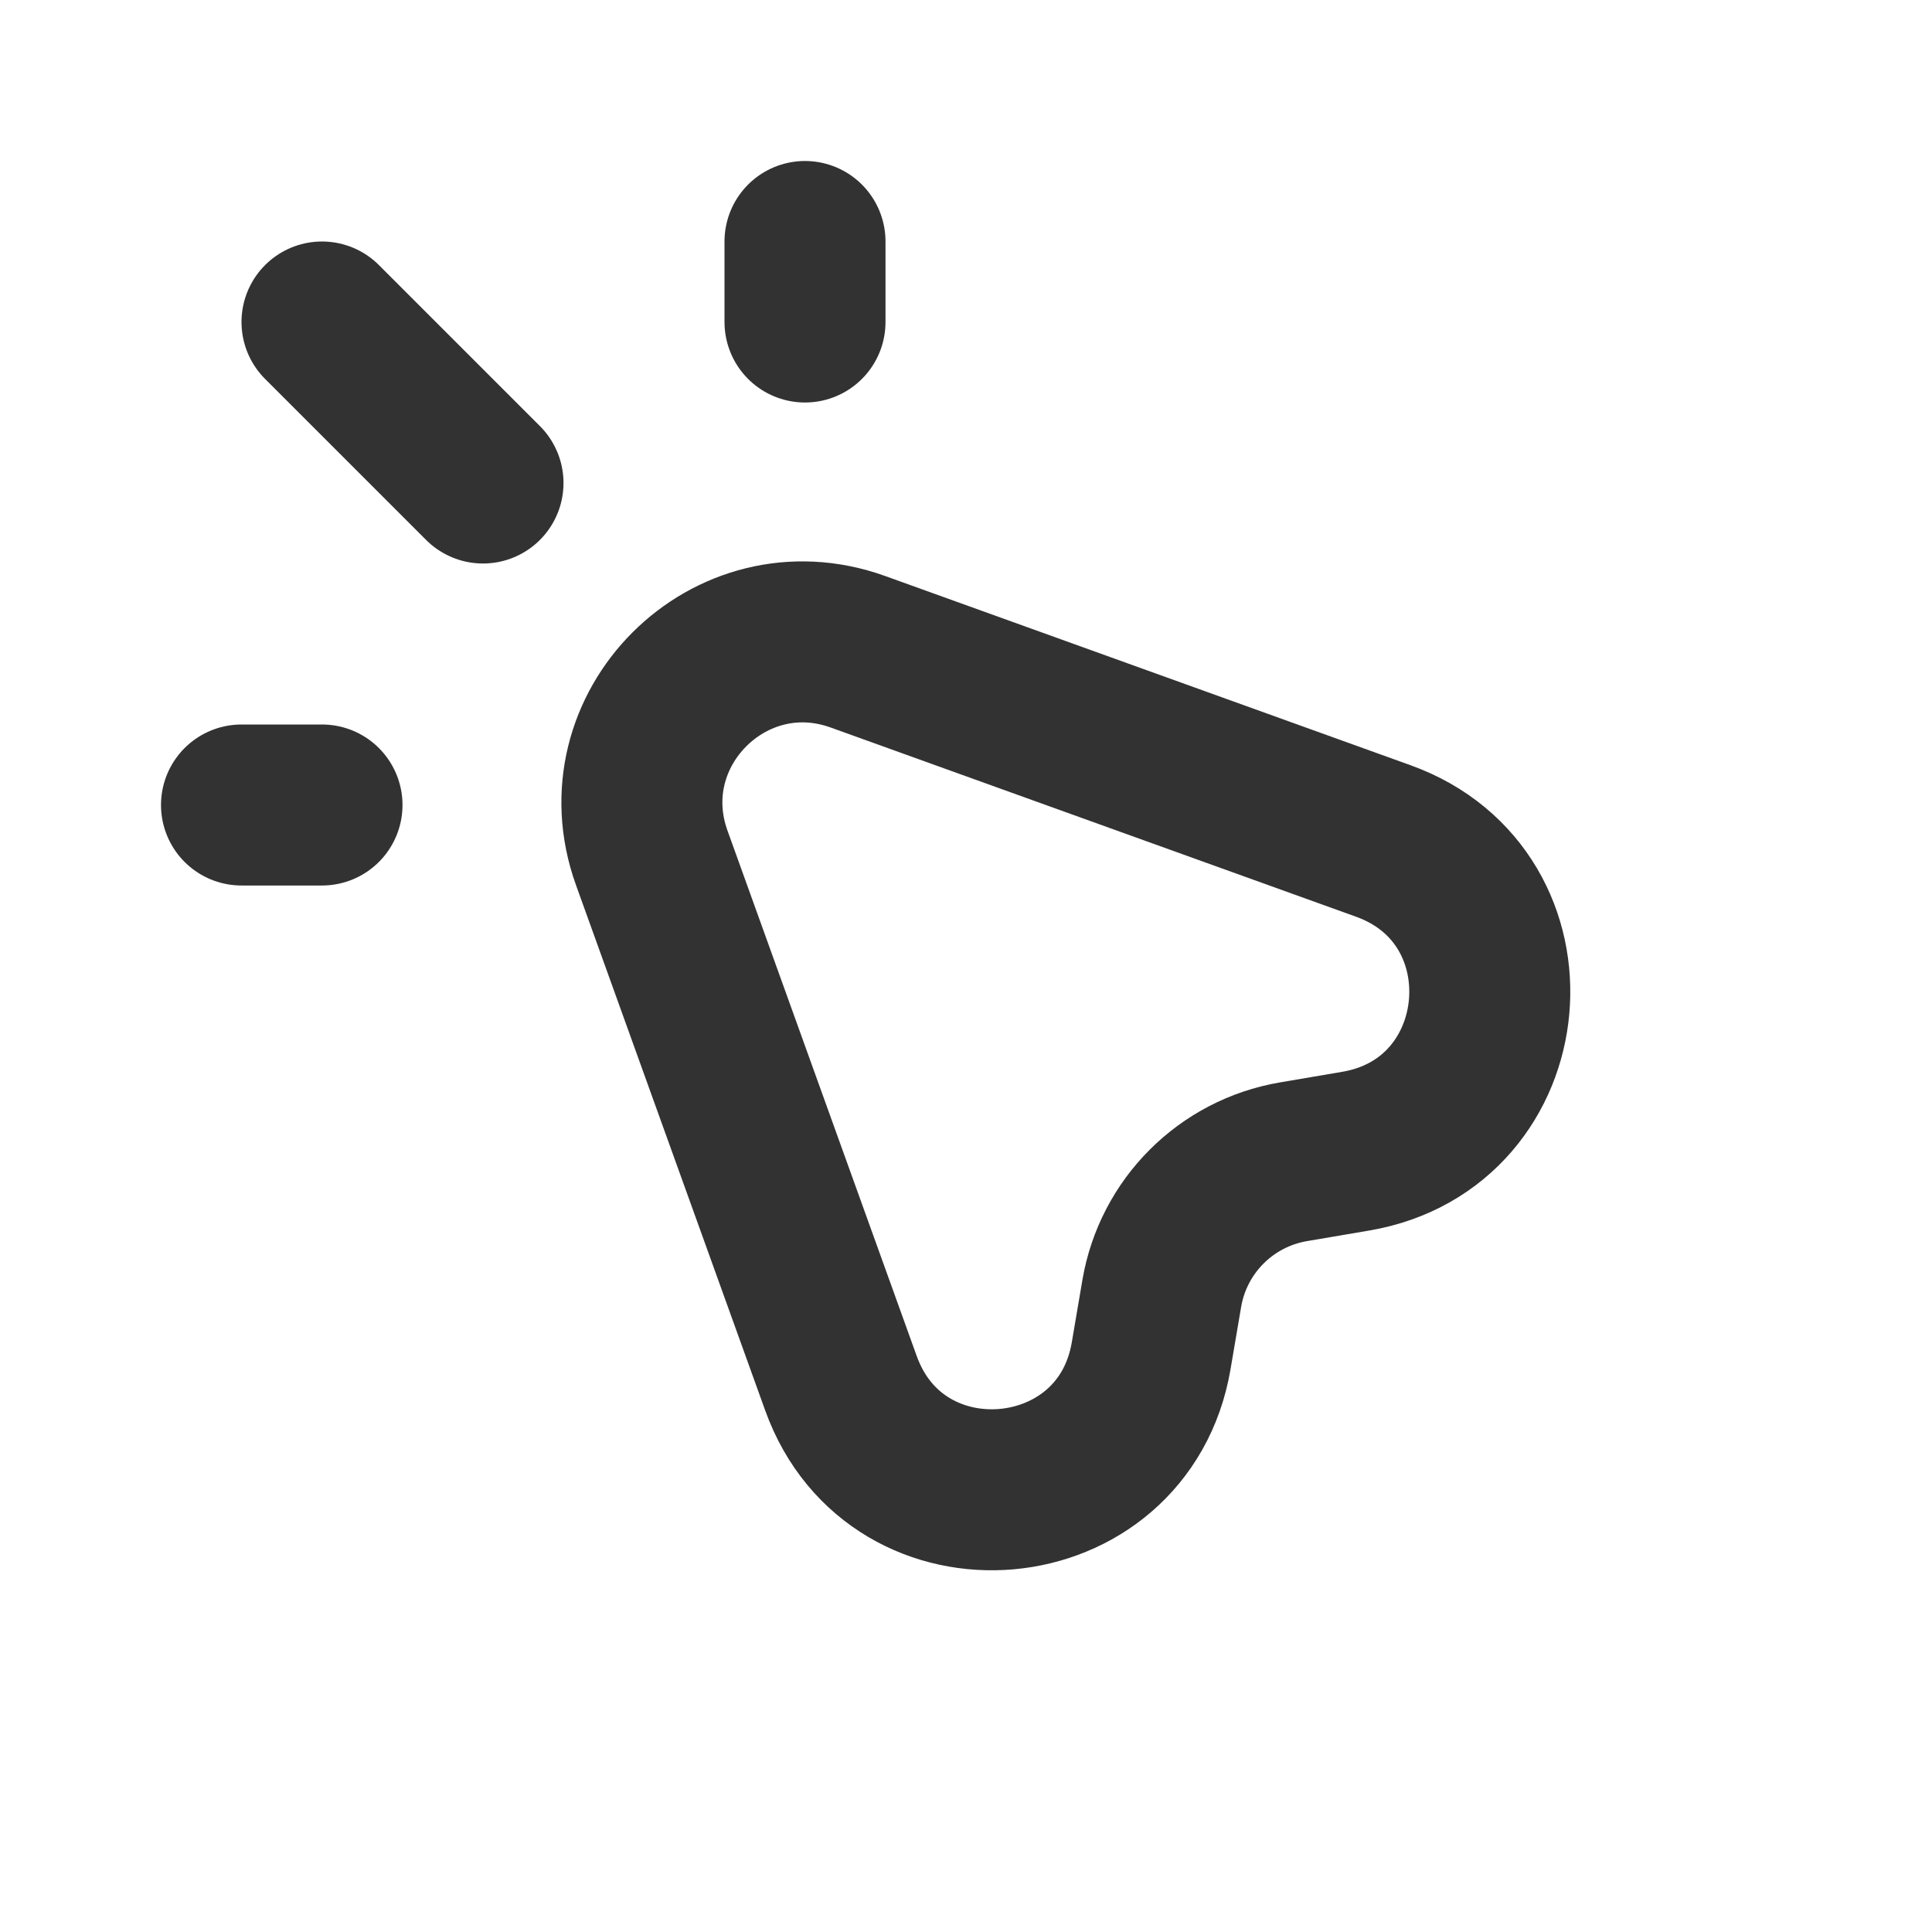
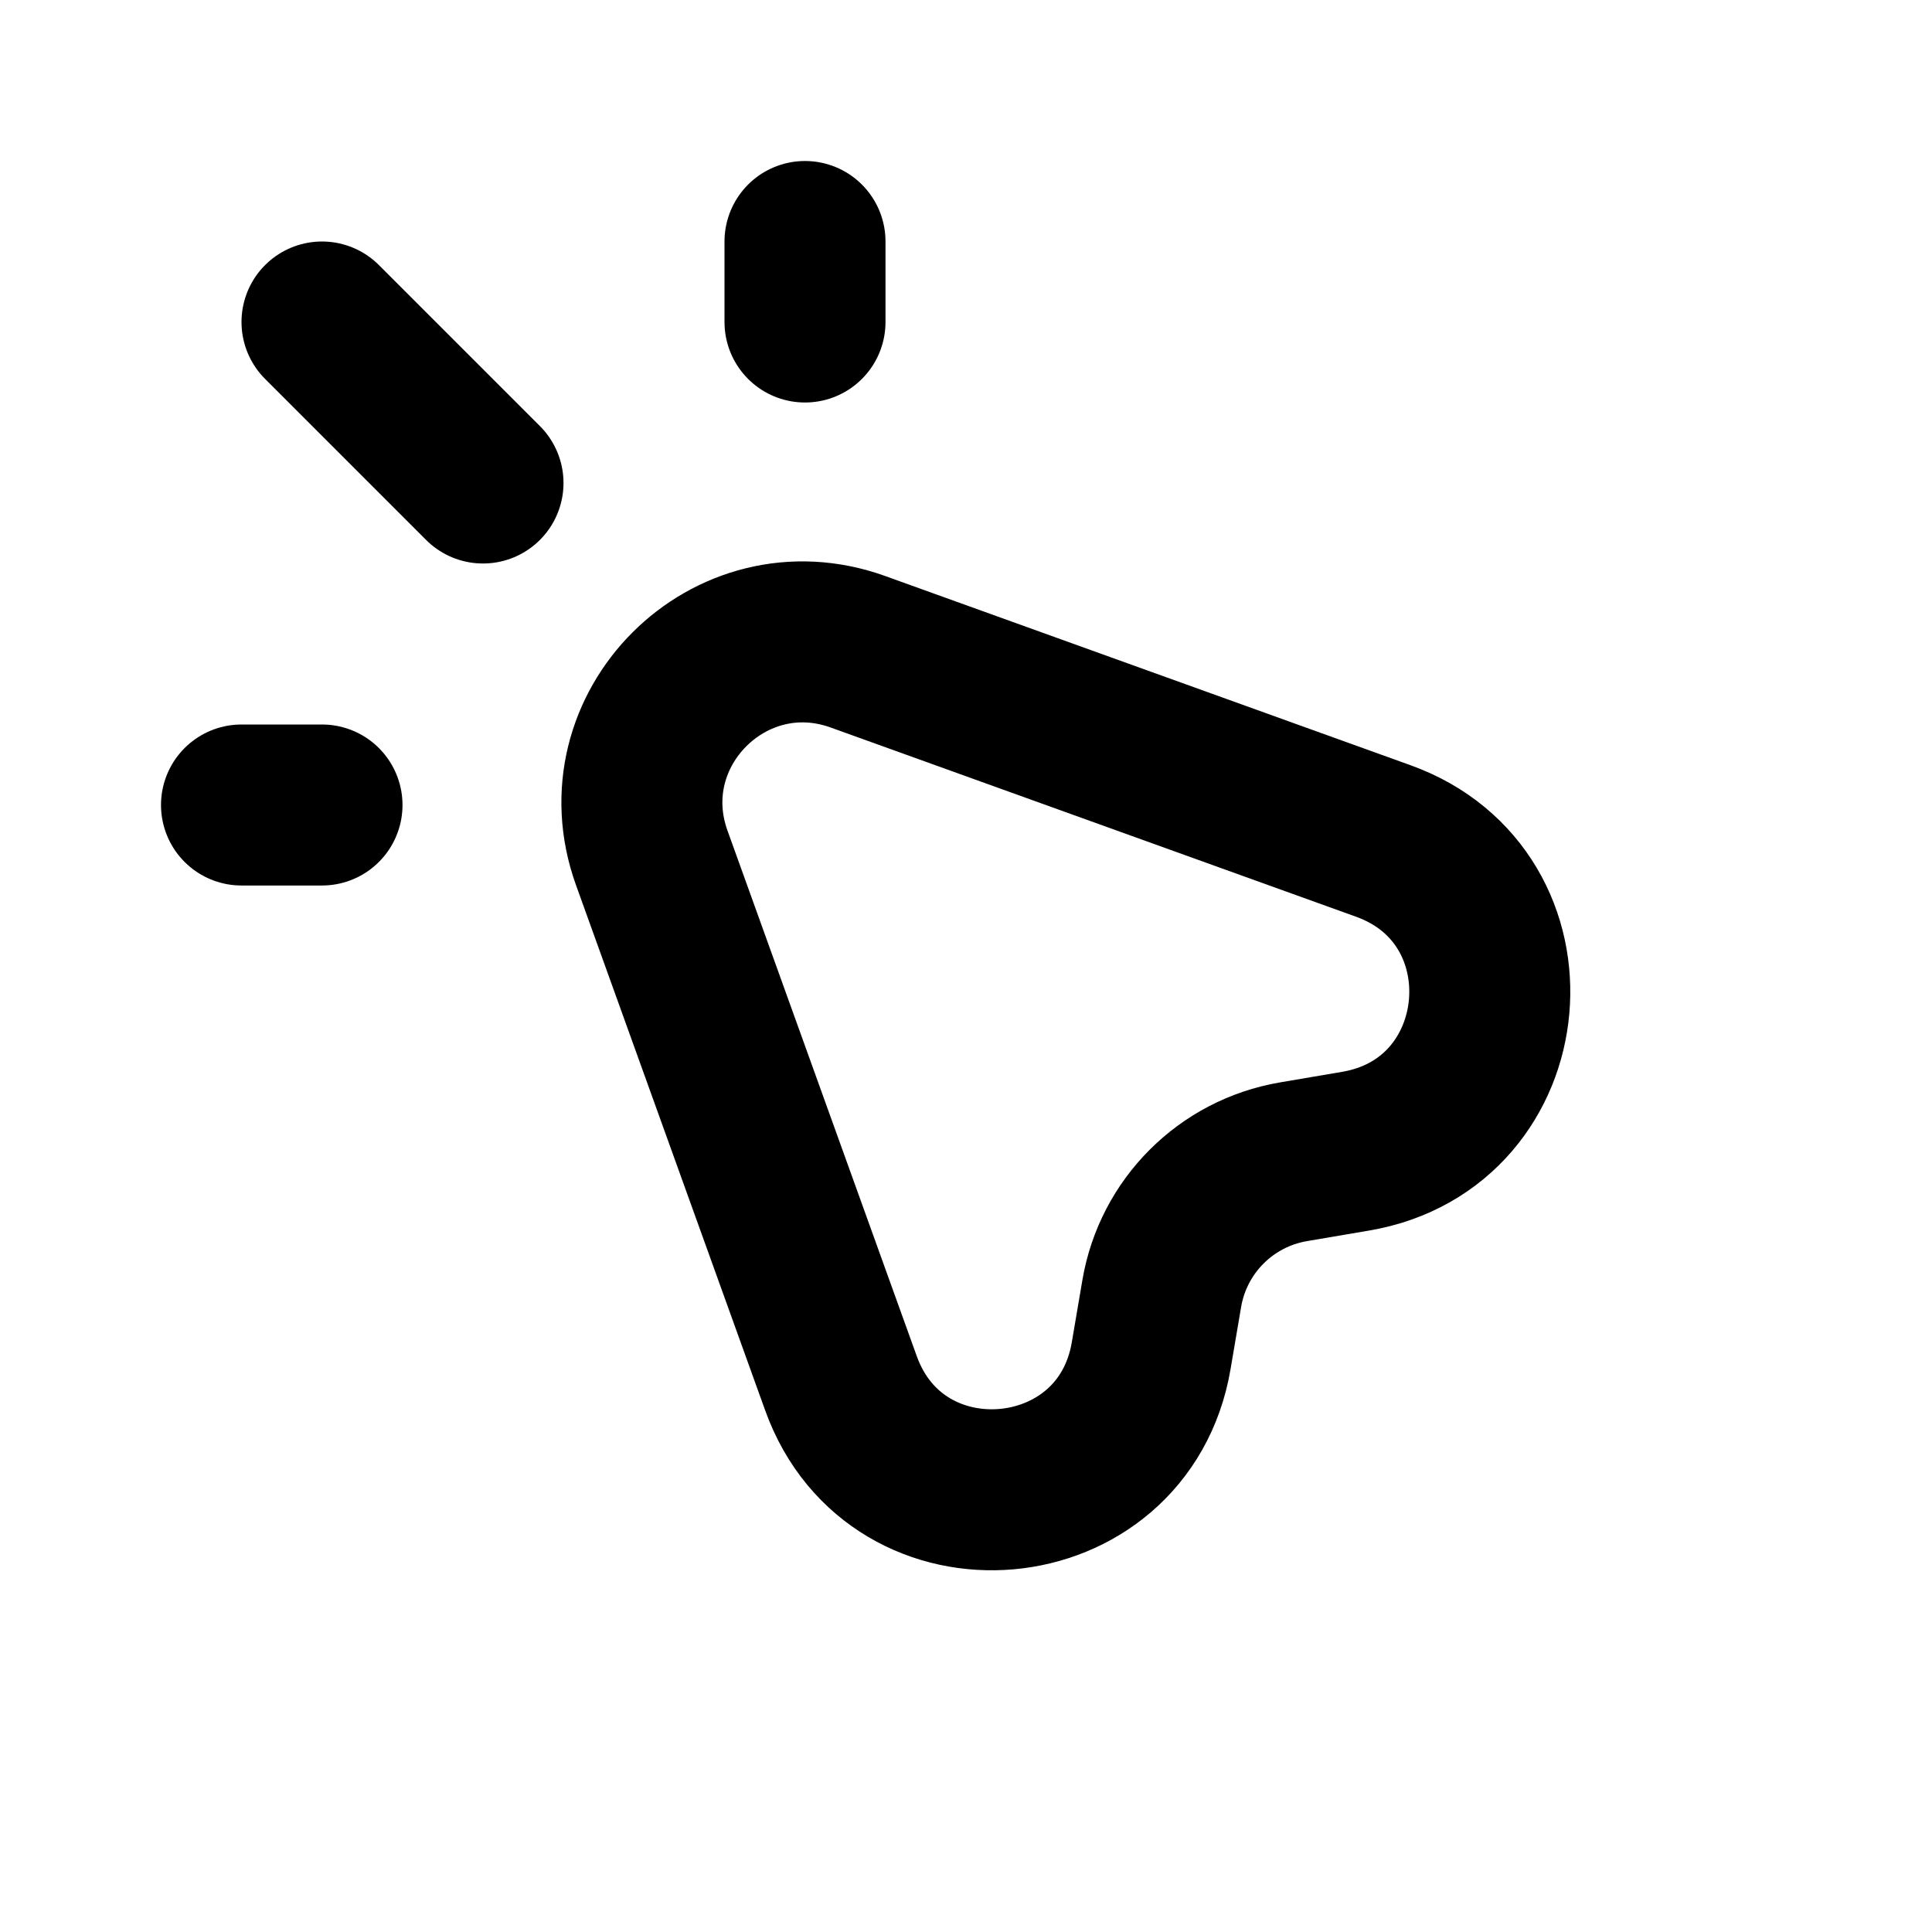
<svg xmlns="http://www.w3.org/2000/svg" width="800px" height="800px" viewBox="0 0 24 24" fill="none">
-   <path d="M10.447 17.184L8.096 10.656C7.523 9.063 9.063 7.523 10.656 8.096L17.184 10.447C19.118 11.143 18.869 13.954 16.843 14.3L16.067 14.432C15.23 14.575 14.575 15.23 14.432 16.067L14.3 16.843C13.954 18.869 11.143 19.118 10.447 17.184Z" stroke="#323232" stroke-width="2" stroke-linecap="round" stroke-linejoin="round" />
-   <path d="M10 4V3" stroke="#323232" stroke-width="2" stroke-linecap="round" stroke-linejoin="round" />
-   <path d="M4 10H3" stroke="#323232" stroke-width="2" stroke-linecap="round" stroke-linejoin="round" />
-   <path d="M4 4L6 6" stroke="#323232" stroke-width="2" stroke-linecap="round" stroke-linejoin="round" />
+   <path d="M10.447 17.184L8.096 10.656C7.523 9.063 9.063 7.523 10.656 8.096L17.184 10.447C19.118 11.143 18.869 13.954 16.843 14.3L16.067 14.432C15.23 14.575 14.575 15.23 14.432 16.067L14.3 16.843C13.954 18.869 11.143 19.118 10.447 17.184Z" stroke="currentColor" stroke-width="2" stroke-linecap="round" stroke-linejoin="round" />
+   <path d="M10 4V3" stroke="currentColor" stroke-width="2" stroke-linecap="round" stroke-linejoin="round" />
+   <path d="M4 10H3" stroke="currentColor" stroke-width="2" stroke-linecap="round" stroke-linejoin="round" />
+   <path d="M4 4L6 6" stroke="currentColor" stroke-width="2" stroke-linecap="round" stroke-linejoin="round" />
</svg>
